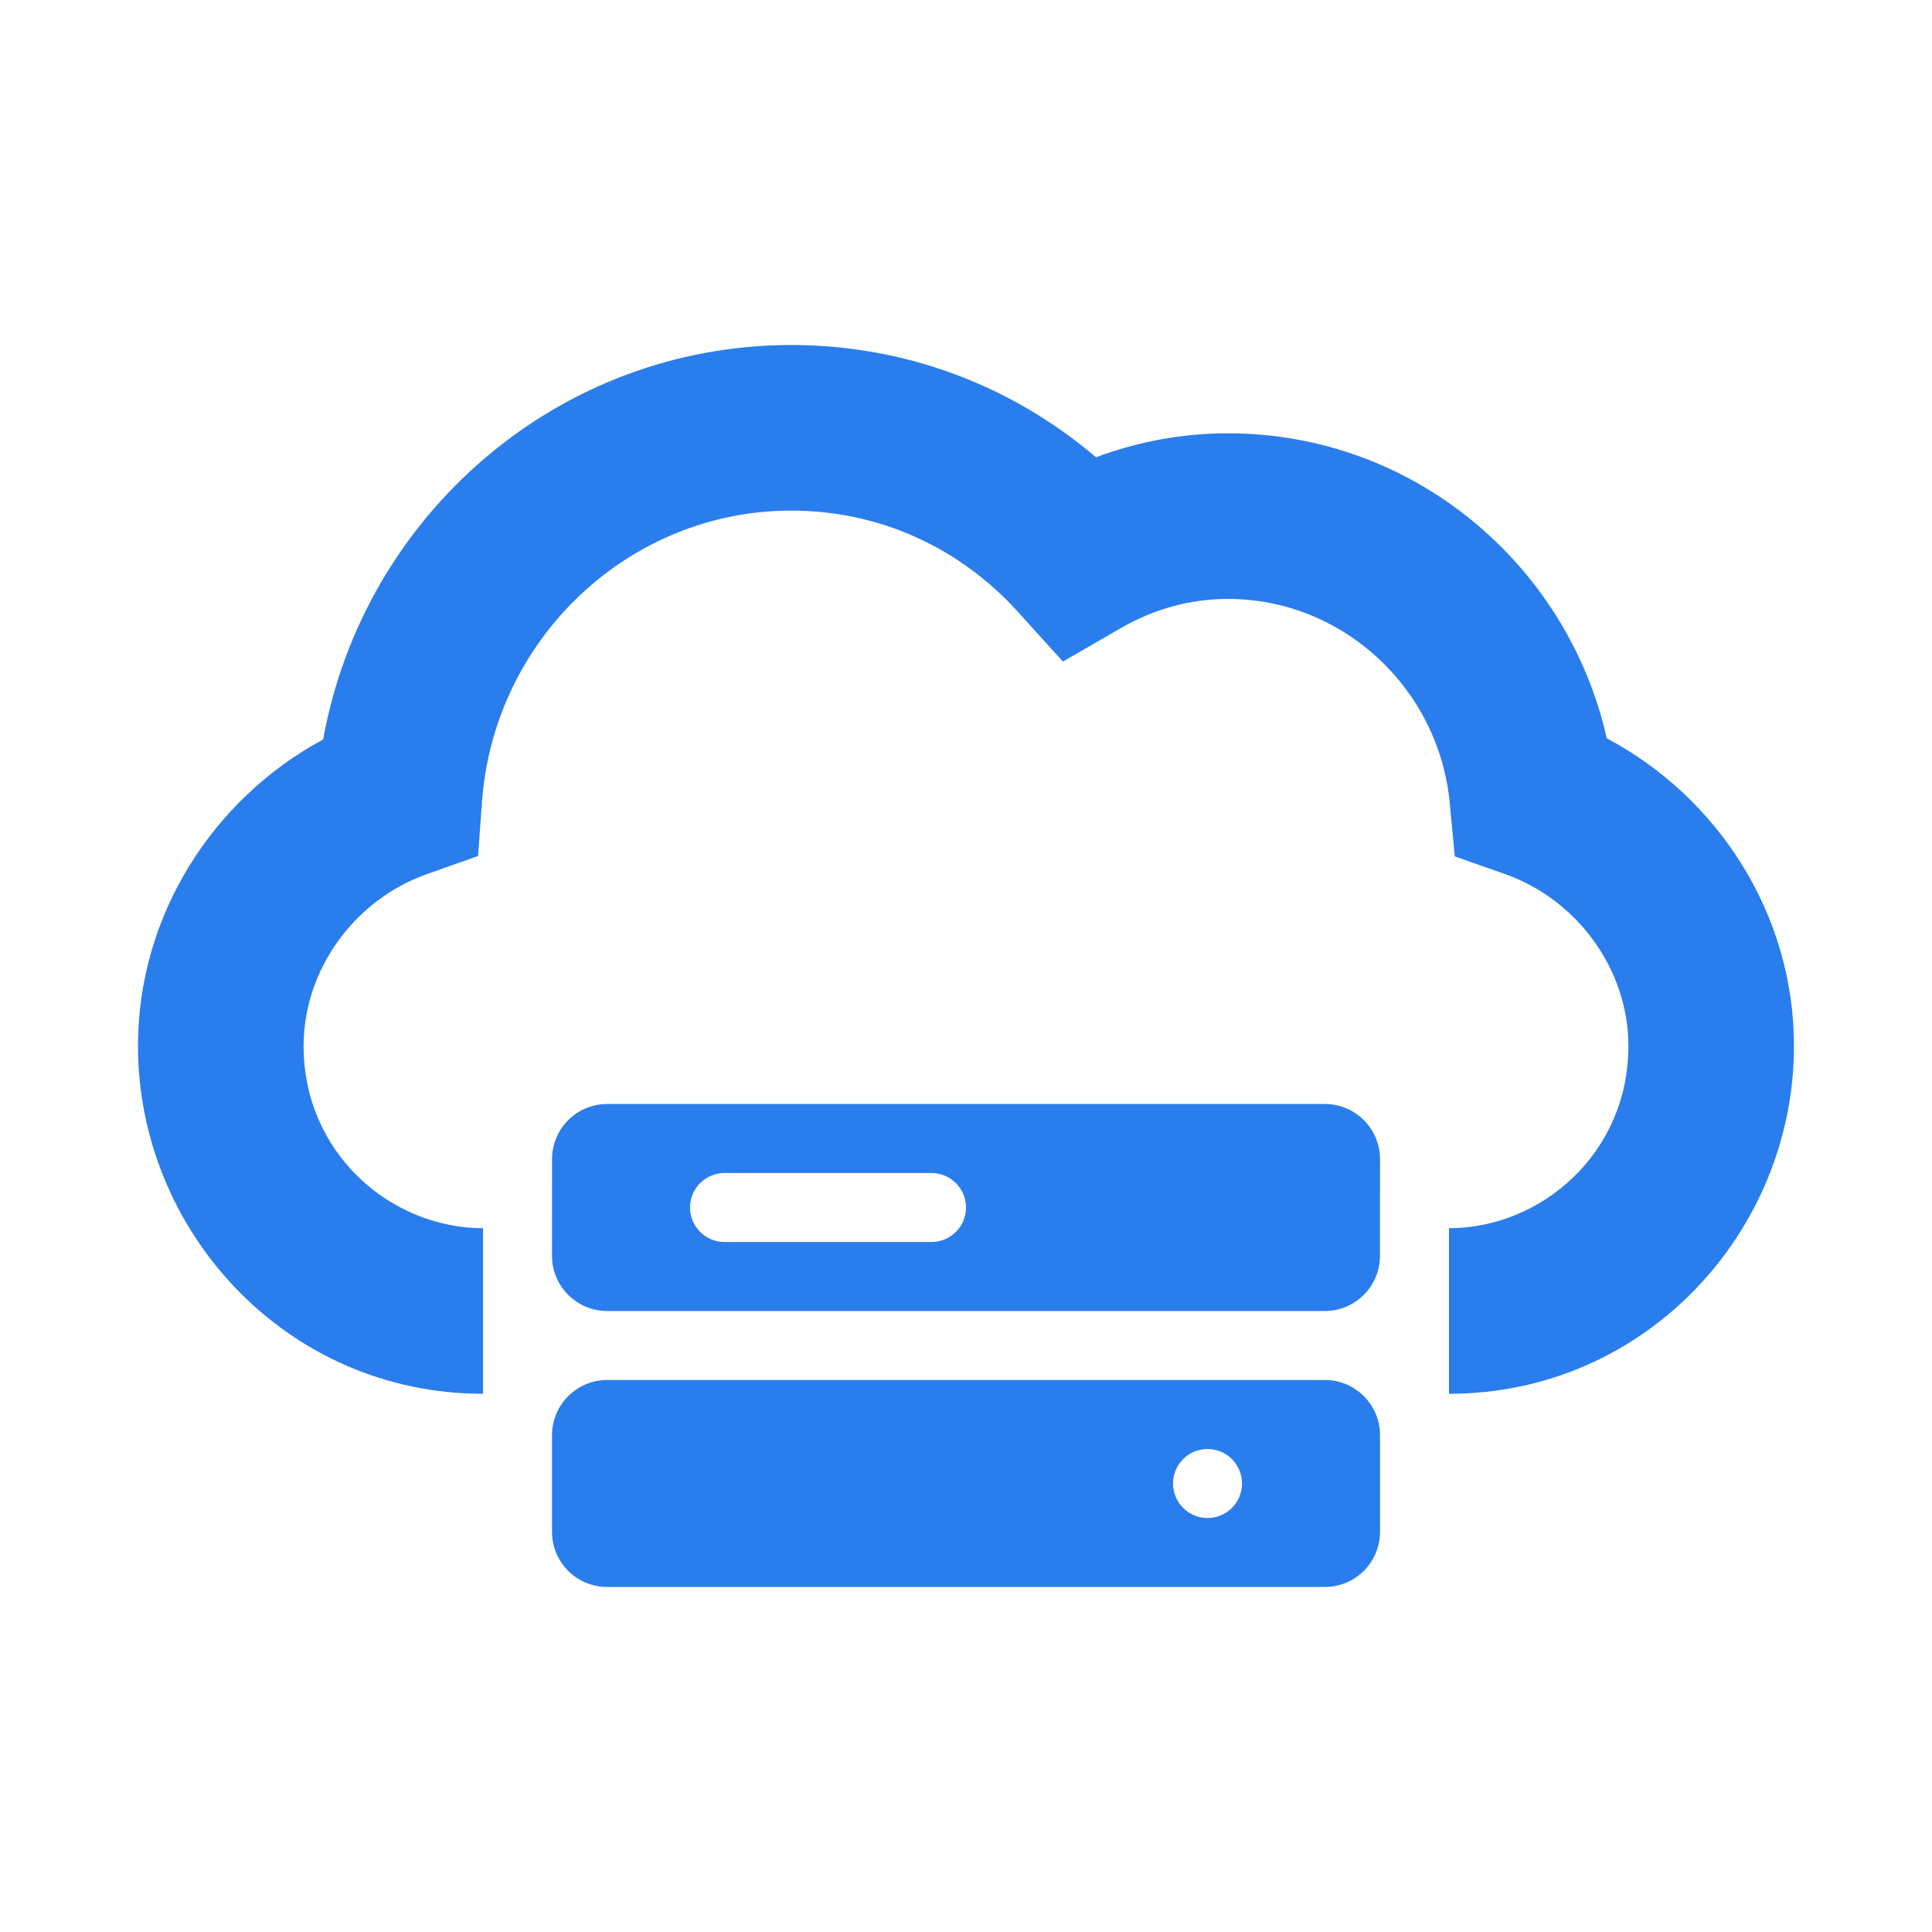
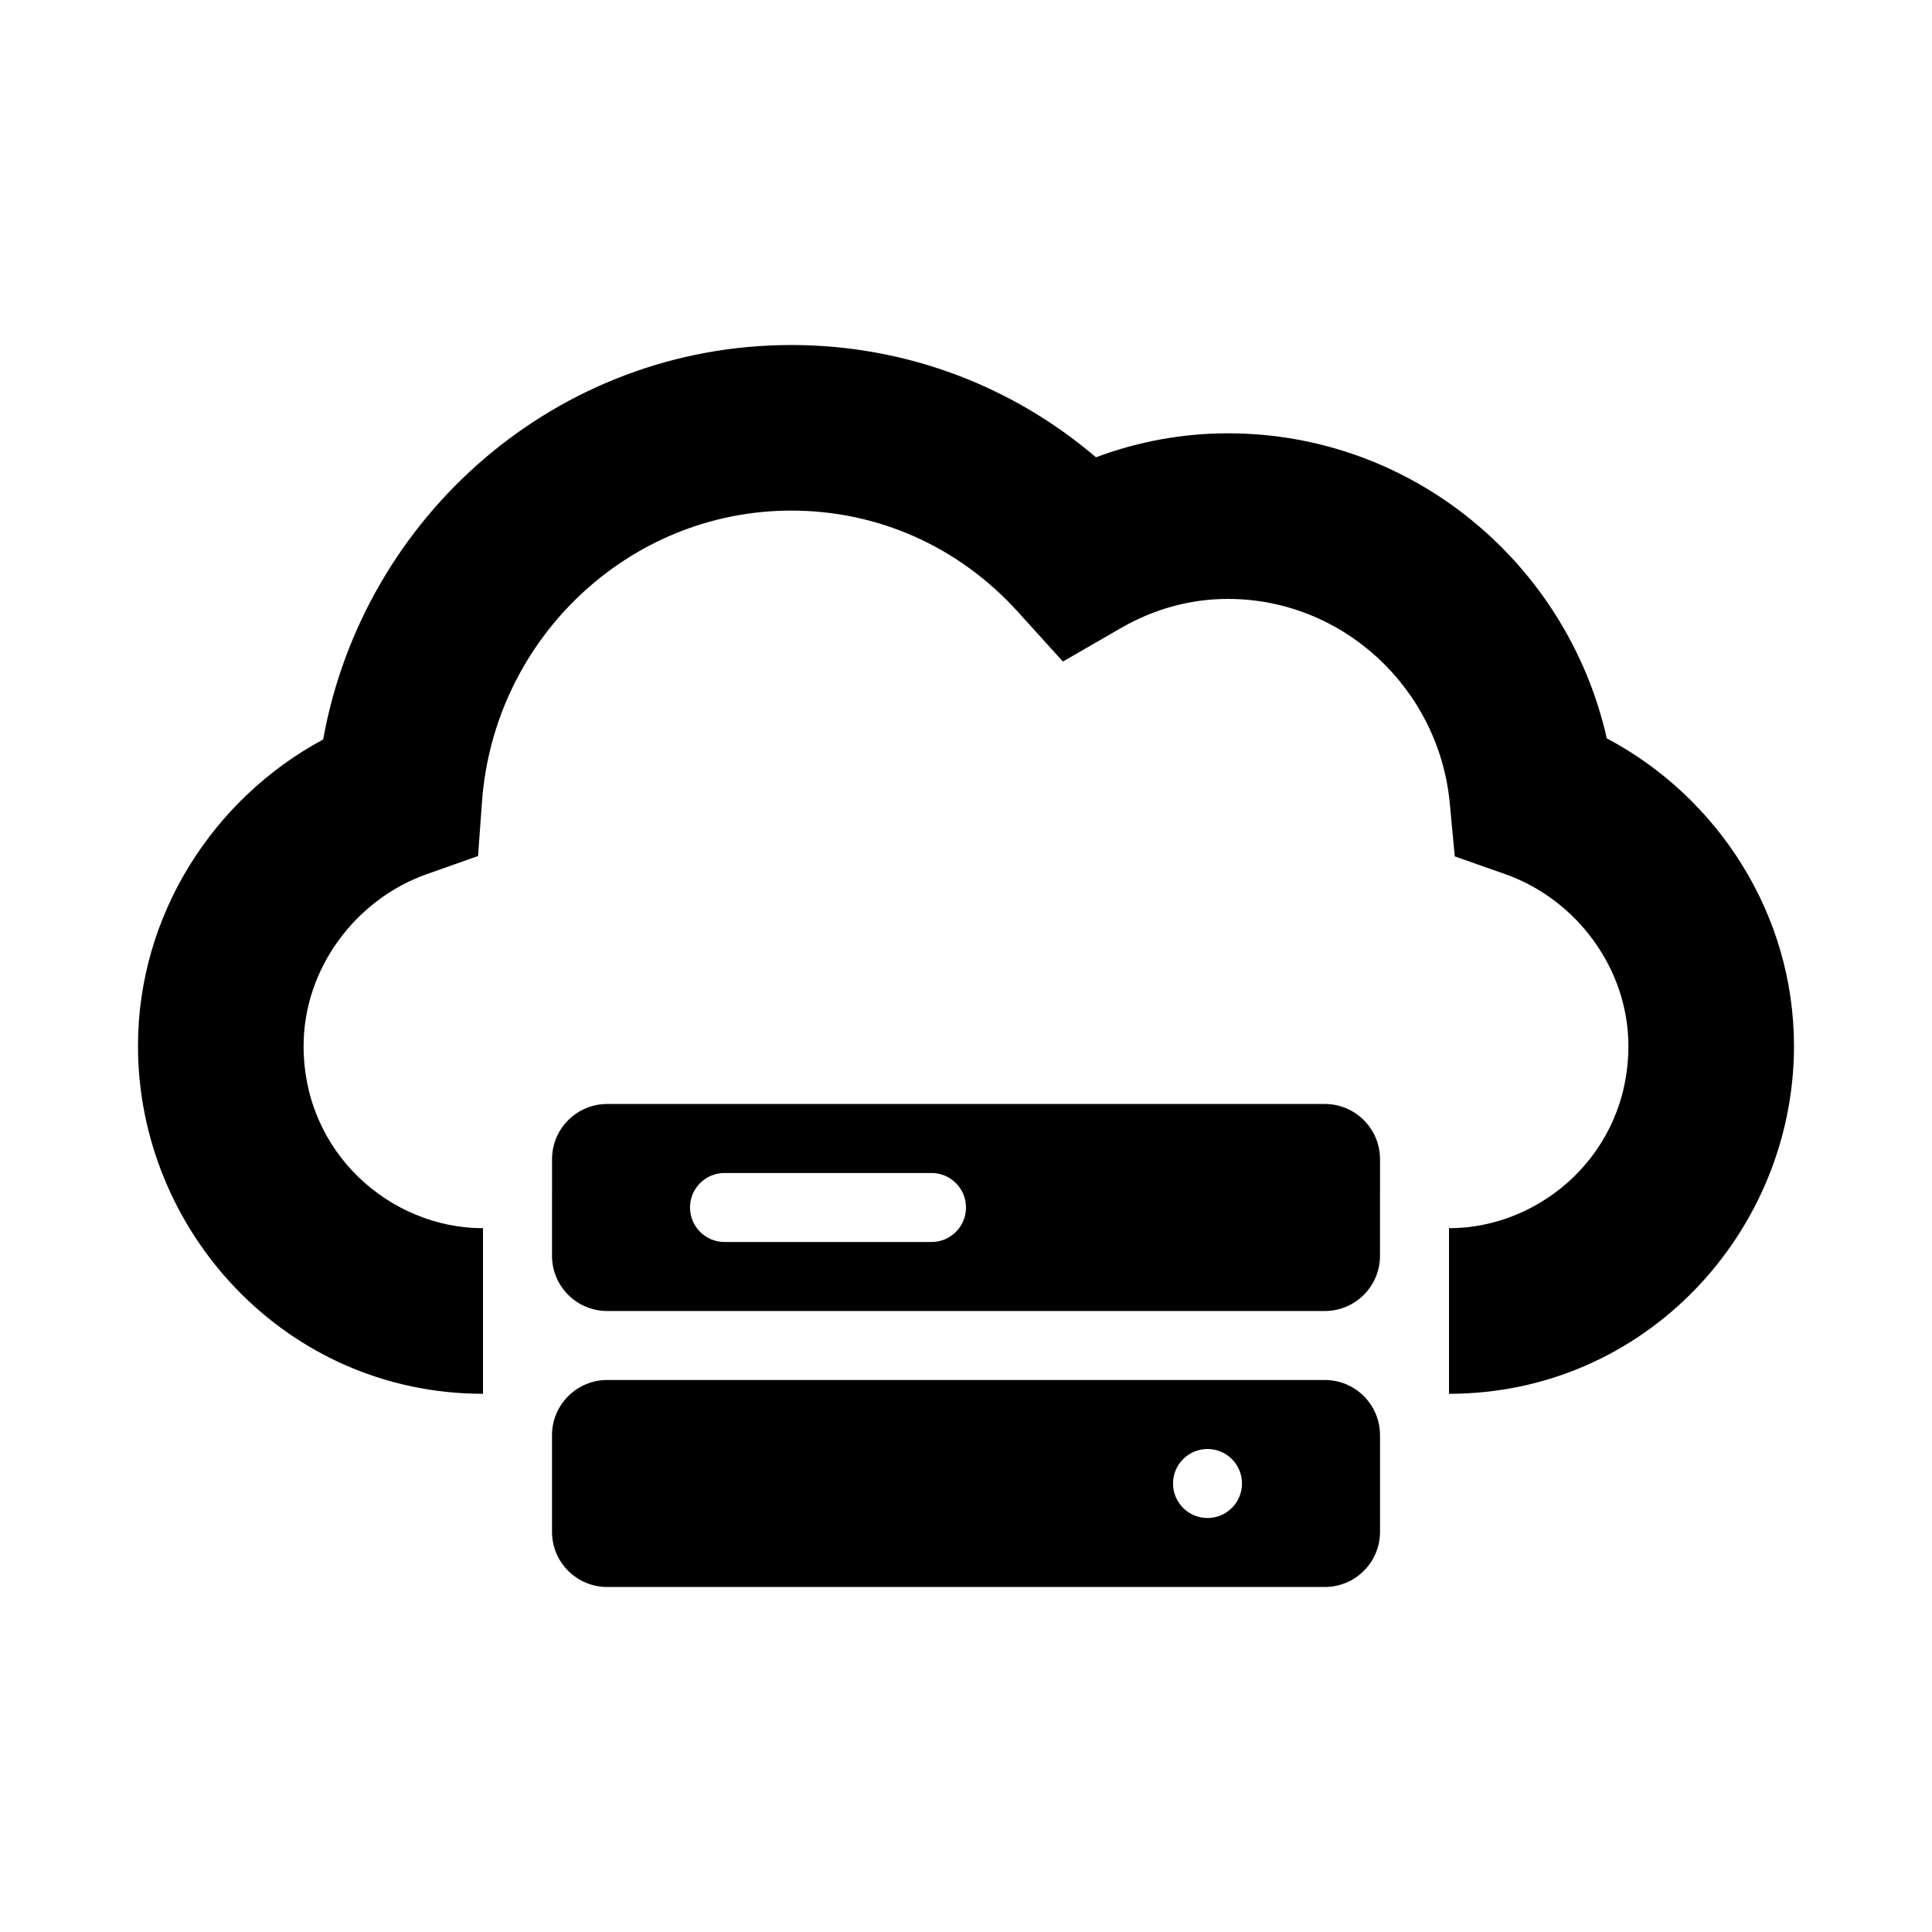
<svg xmlns="http://www.w3.org/2000/svg" width="64" height="64" viewBox="0 0 64 64" fill="none">
-   <path fill-rule="evenodd" clip-rule="evenodd" d="M10.705 24.496C12.036 17.095 18.457 11.429 26.214 11.429C29.971 11.429 33.507 12.761 36.306 15.148C37.698 14.627 39.172 14.354 40.678 14.354C46.818 14.354 51.929 18.698 53.227 24.459C56.897 26.402 59.428 30.273 59.428 34.651C59.428 40.781 54.517 46.171 48 46.171V40.686C51.054 40.686 53.943 38.202 53.943 34.651C53.943 32.103 52.238 29.792 49.848 28.952L48.191 28.369L48.027 26.62C47.67 22.799 44.48 19.84 40.678 19.84C39.447 19.84 38.24 20.165 37.129 20.807L35.21 21.915L33.723 20.272C31.771 18.114 29.096 16.914 26.214 16.914C20.834 16.914 16.359 21.154 15.966 26.567L15.836 28.357L14.144 28.955C11.759 29.797 10.057 32.106 10.057 34.651C10.057 38.202 12.945 40.686 16 40.686V46.171C9.483 46.171 4.571 40.781 4.571 34.651C4.571 30.298 7.075 26.449 10.705 24.496Z" fill="#2A7DEC" />
-   <path fill-rule="evenodd" clip-rule="evenodd" d="M18.286 47.543C18.286 46.533 19.105 45.714 20.115 45.714H43.886C44.896 45.714 45.715 46.533 45.715 47.543V50.743C45.715 51.753 44.896 52.571 43.886 52.571H20.115C19.105 52.571 18.286 51.753 18.286 50.743V47.543ZM40 50.286C40.632 50.286 41.143 49.774 41.143 49.143C41.143 48.512 40.632 48 40 48C39.369 48 38.858 48.512 38.858 49.143C38.858 49.774 39.369 50.286 40 50.286Z" fill="#2A7DEC" />
-   <path fill-rule="evenodd" clip-rule="evenodd" d="M18.287 38.4C18.287 37.39 19.106 36.571 20.116 36.571H43.886C44.896 36.571 45.715 37.39 45.715 38.4L45.714 41.6C45.714 42.61 44.895 43.429 43.885 43.429H20.115C19.105 43.429 18.286 42.61 18.286 41.6L18.287 38.4ZM24 38.857C23.369 38.857 22.858 39.369 22.858 40C22.858 40.631 23.369 41.143 24 41.143H30.858C31.489 41.143 32 40.631 32 40C32 39.369 31.489 38.857 30.858 38.857H24Z" fill="#2A7DEC" />
+   <path fill-rule="evenodd" clip-rule="evenodd" d="M10.705 24.496C12.036 17.095 18.457 11.429 26.214 11.429C29.971 11.429 33.507 12.761 36.306 15.148C37.698 14.627 39.172 14.354 40.678 14.354C46.818 14.354 51.929 18.698 53.227 24.459C56.897 26.402 59.428 30.273 59.428 34.651C59.428 40.781 54.517 46.171 48 46.171V40.686C51.054 40.686 53.943 38.202 53.943 34.651C53.943 32.103 52.238 29.792 49.848 28.952L48.191 28.369L48.027 26.62C47.67 22.799 44.48 19.84 40.678 19.84C39.447 19.84 38.24 20.165 37.129 20.807L35.21 21.915L33.723 20.272C31.771 18.114 29.096 16.914 26.214 16.914C20.834 16.914 16.359 21.154 15.966 26.567L15.836 28.357L14.144 28.955C11.759 29.797 10.057 32.106 10.057 34.651C10.057 38.202 12.945 40.686 16 40.686V46.171C9.483 46.171 4.571 40.781 4.571 34.651C4.571 30.298 7.075 26.449 10.705 24.496Z" fill="currentColor" />
+   <path fill-rule="evenodd" clip-rule="evenodd" d="M18.286 47.543C18.286 46.533 19.105 45.714 20.115 45.714H43.886C44.896 45.714 45.715 46.533 45.715 47.543V50.743C45.715 51.753 44.896 52.571 43.886 52.571H20.115C19.105 52.571 18.286 51.753 18.286 50.743V47.543ZM40 50.286C40.632 50.286 41.143 49.774 41.143 49.143C41.143 48.512 40.632 48 40 48C39.369 48 38.858 48.512 38.858 49.143C38.858 49.774 39.369 50.286 40 50.286Z" fill="currentColor" />
+   <path fill-rule="evenodd" clip-rule="evenodd" d="M18.287 38.4C18.287 37.39 19.106 36.571 20.116 36.571H43.886C44.896 36.571 45.715 37.39 45.715 38.4L45.714 41.6C45.714 42.61 44.895 43.429 43.885 43.429H20.115C19.105 43.429 18.286 42.61 18.286 41.6L18.287 38.4ZM24 38.857C23.369 38.857 22.858 39.369 22.858 40C22.858 40.631 23.369 41.143 24 41.143H30.858C31.489 41.143 32 40.631 32 40C32 39.369 31.489 38.857 30.858 38.857H24Z" fill="currentColor" />
</svg>
